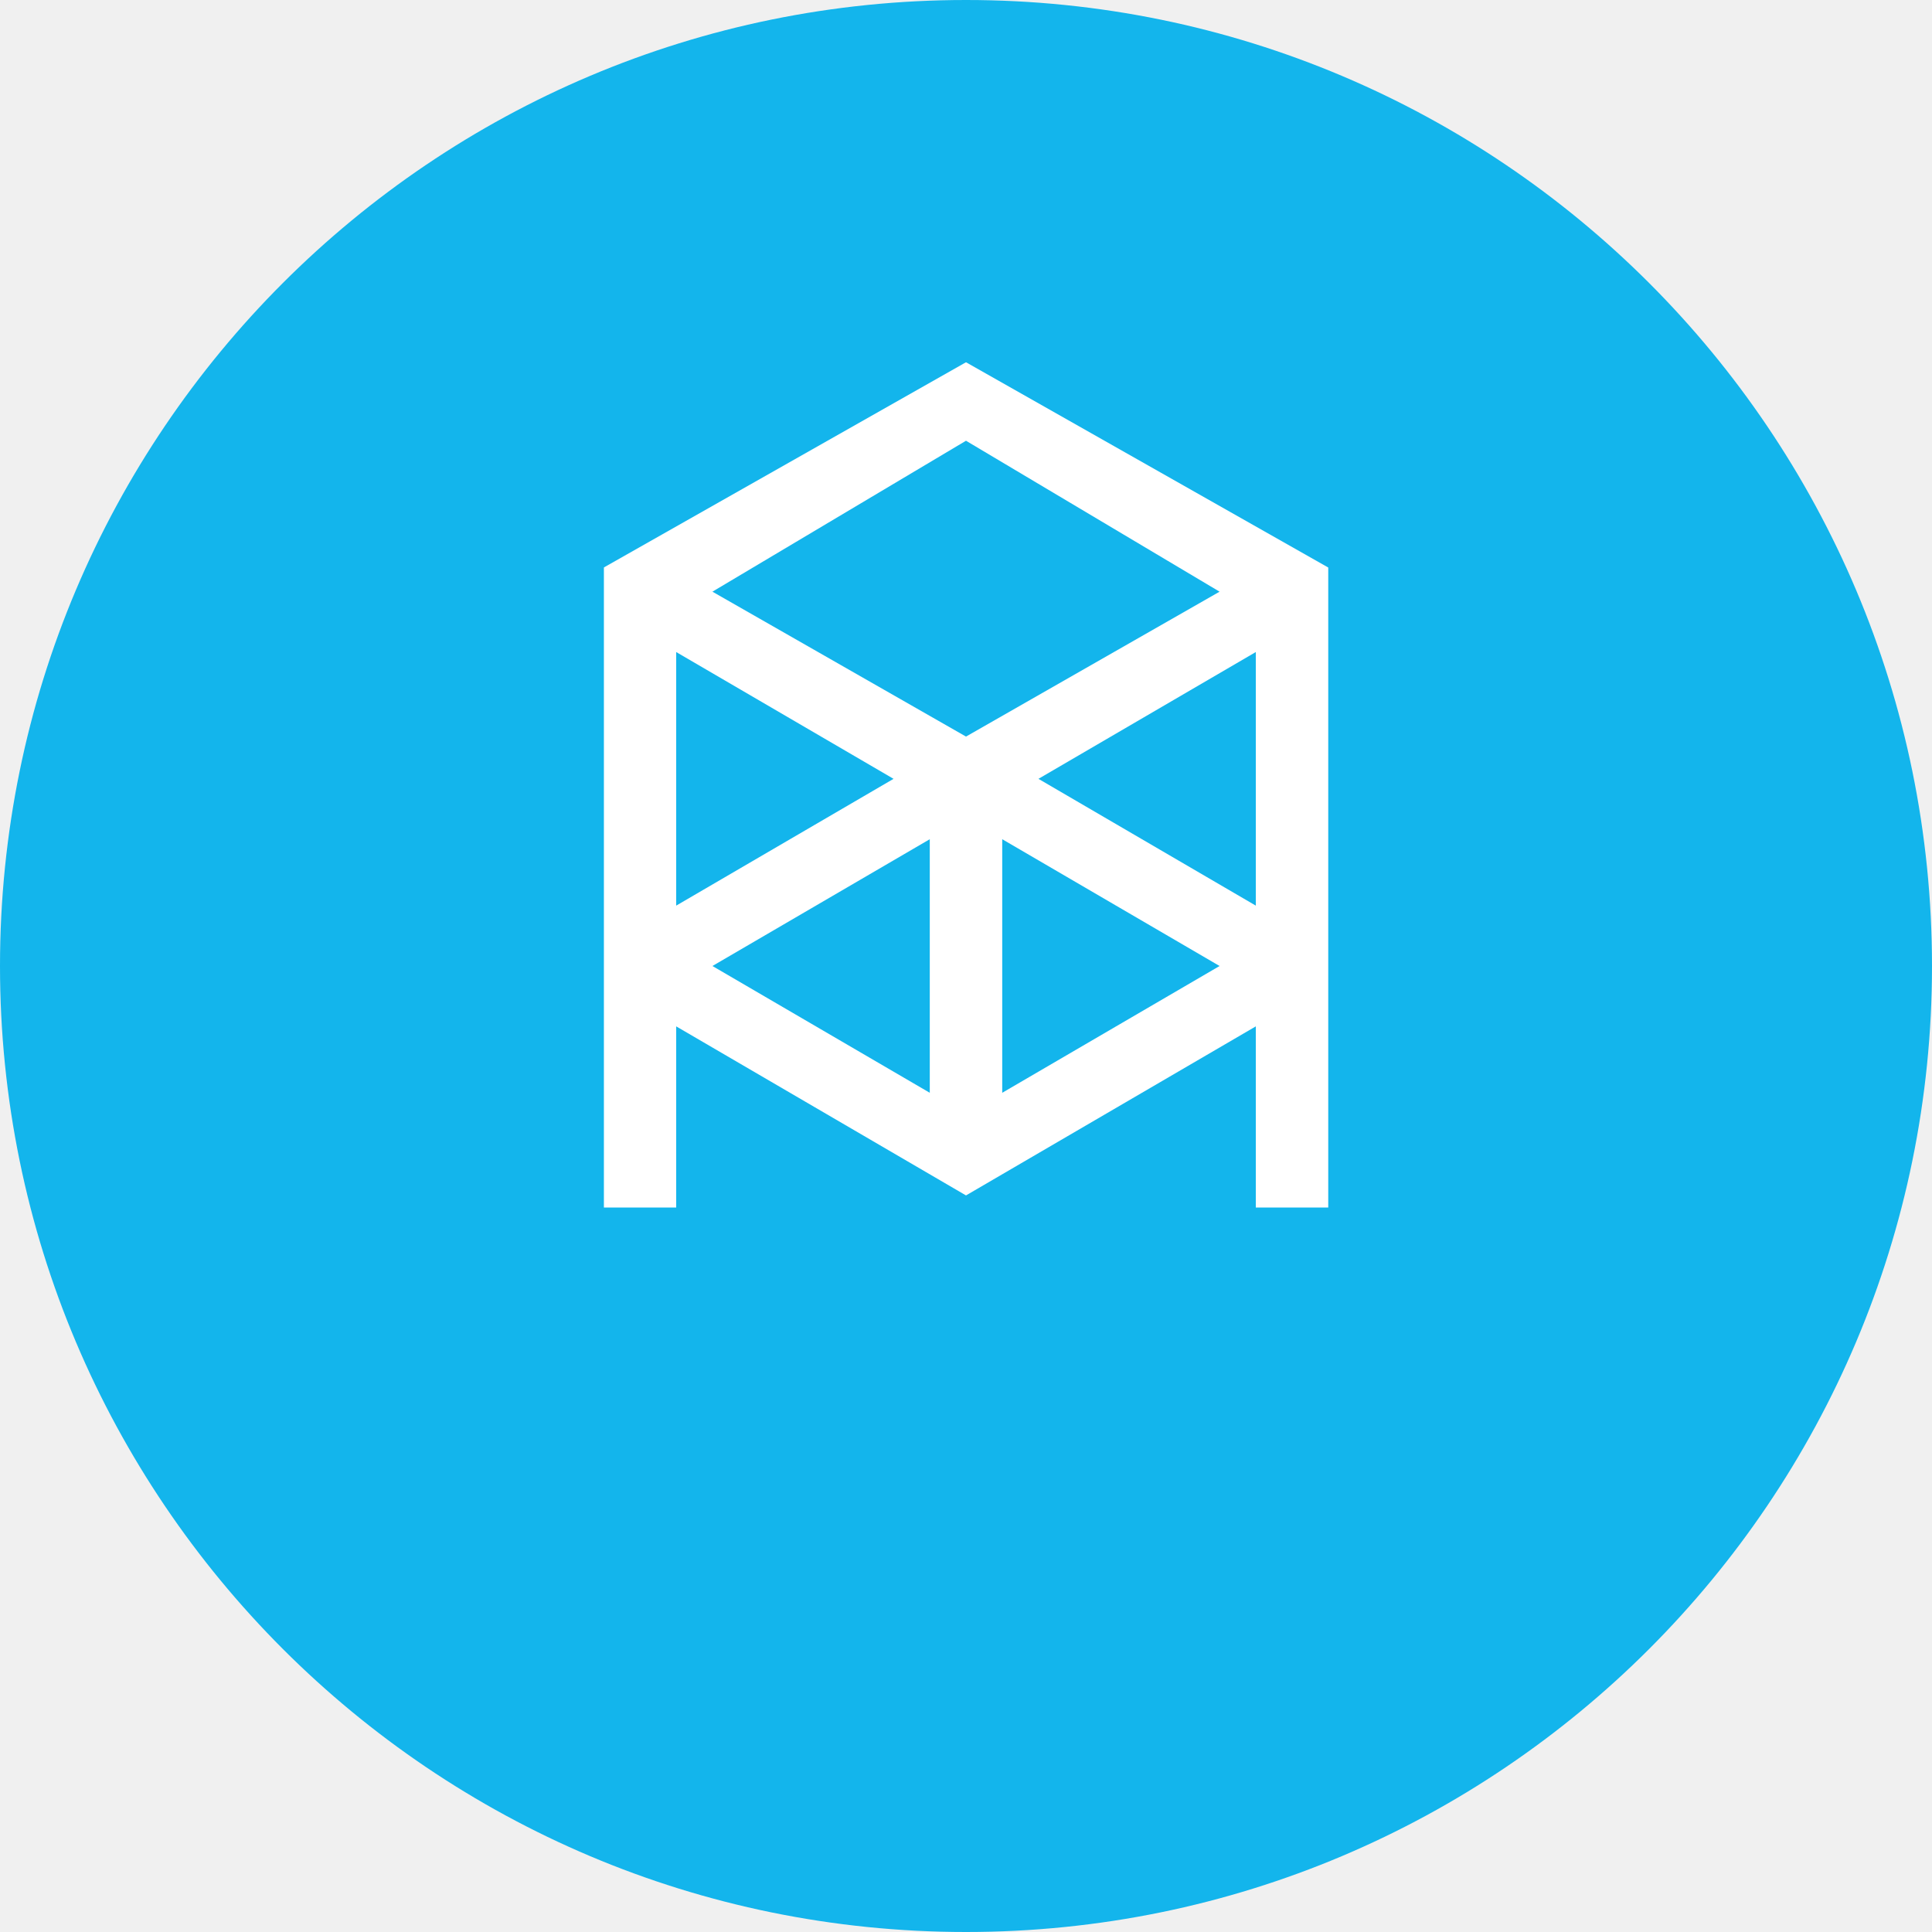
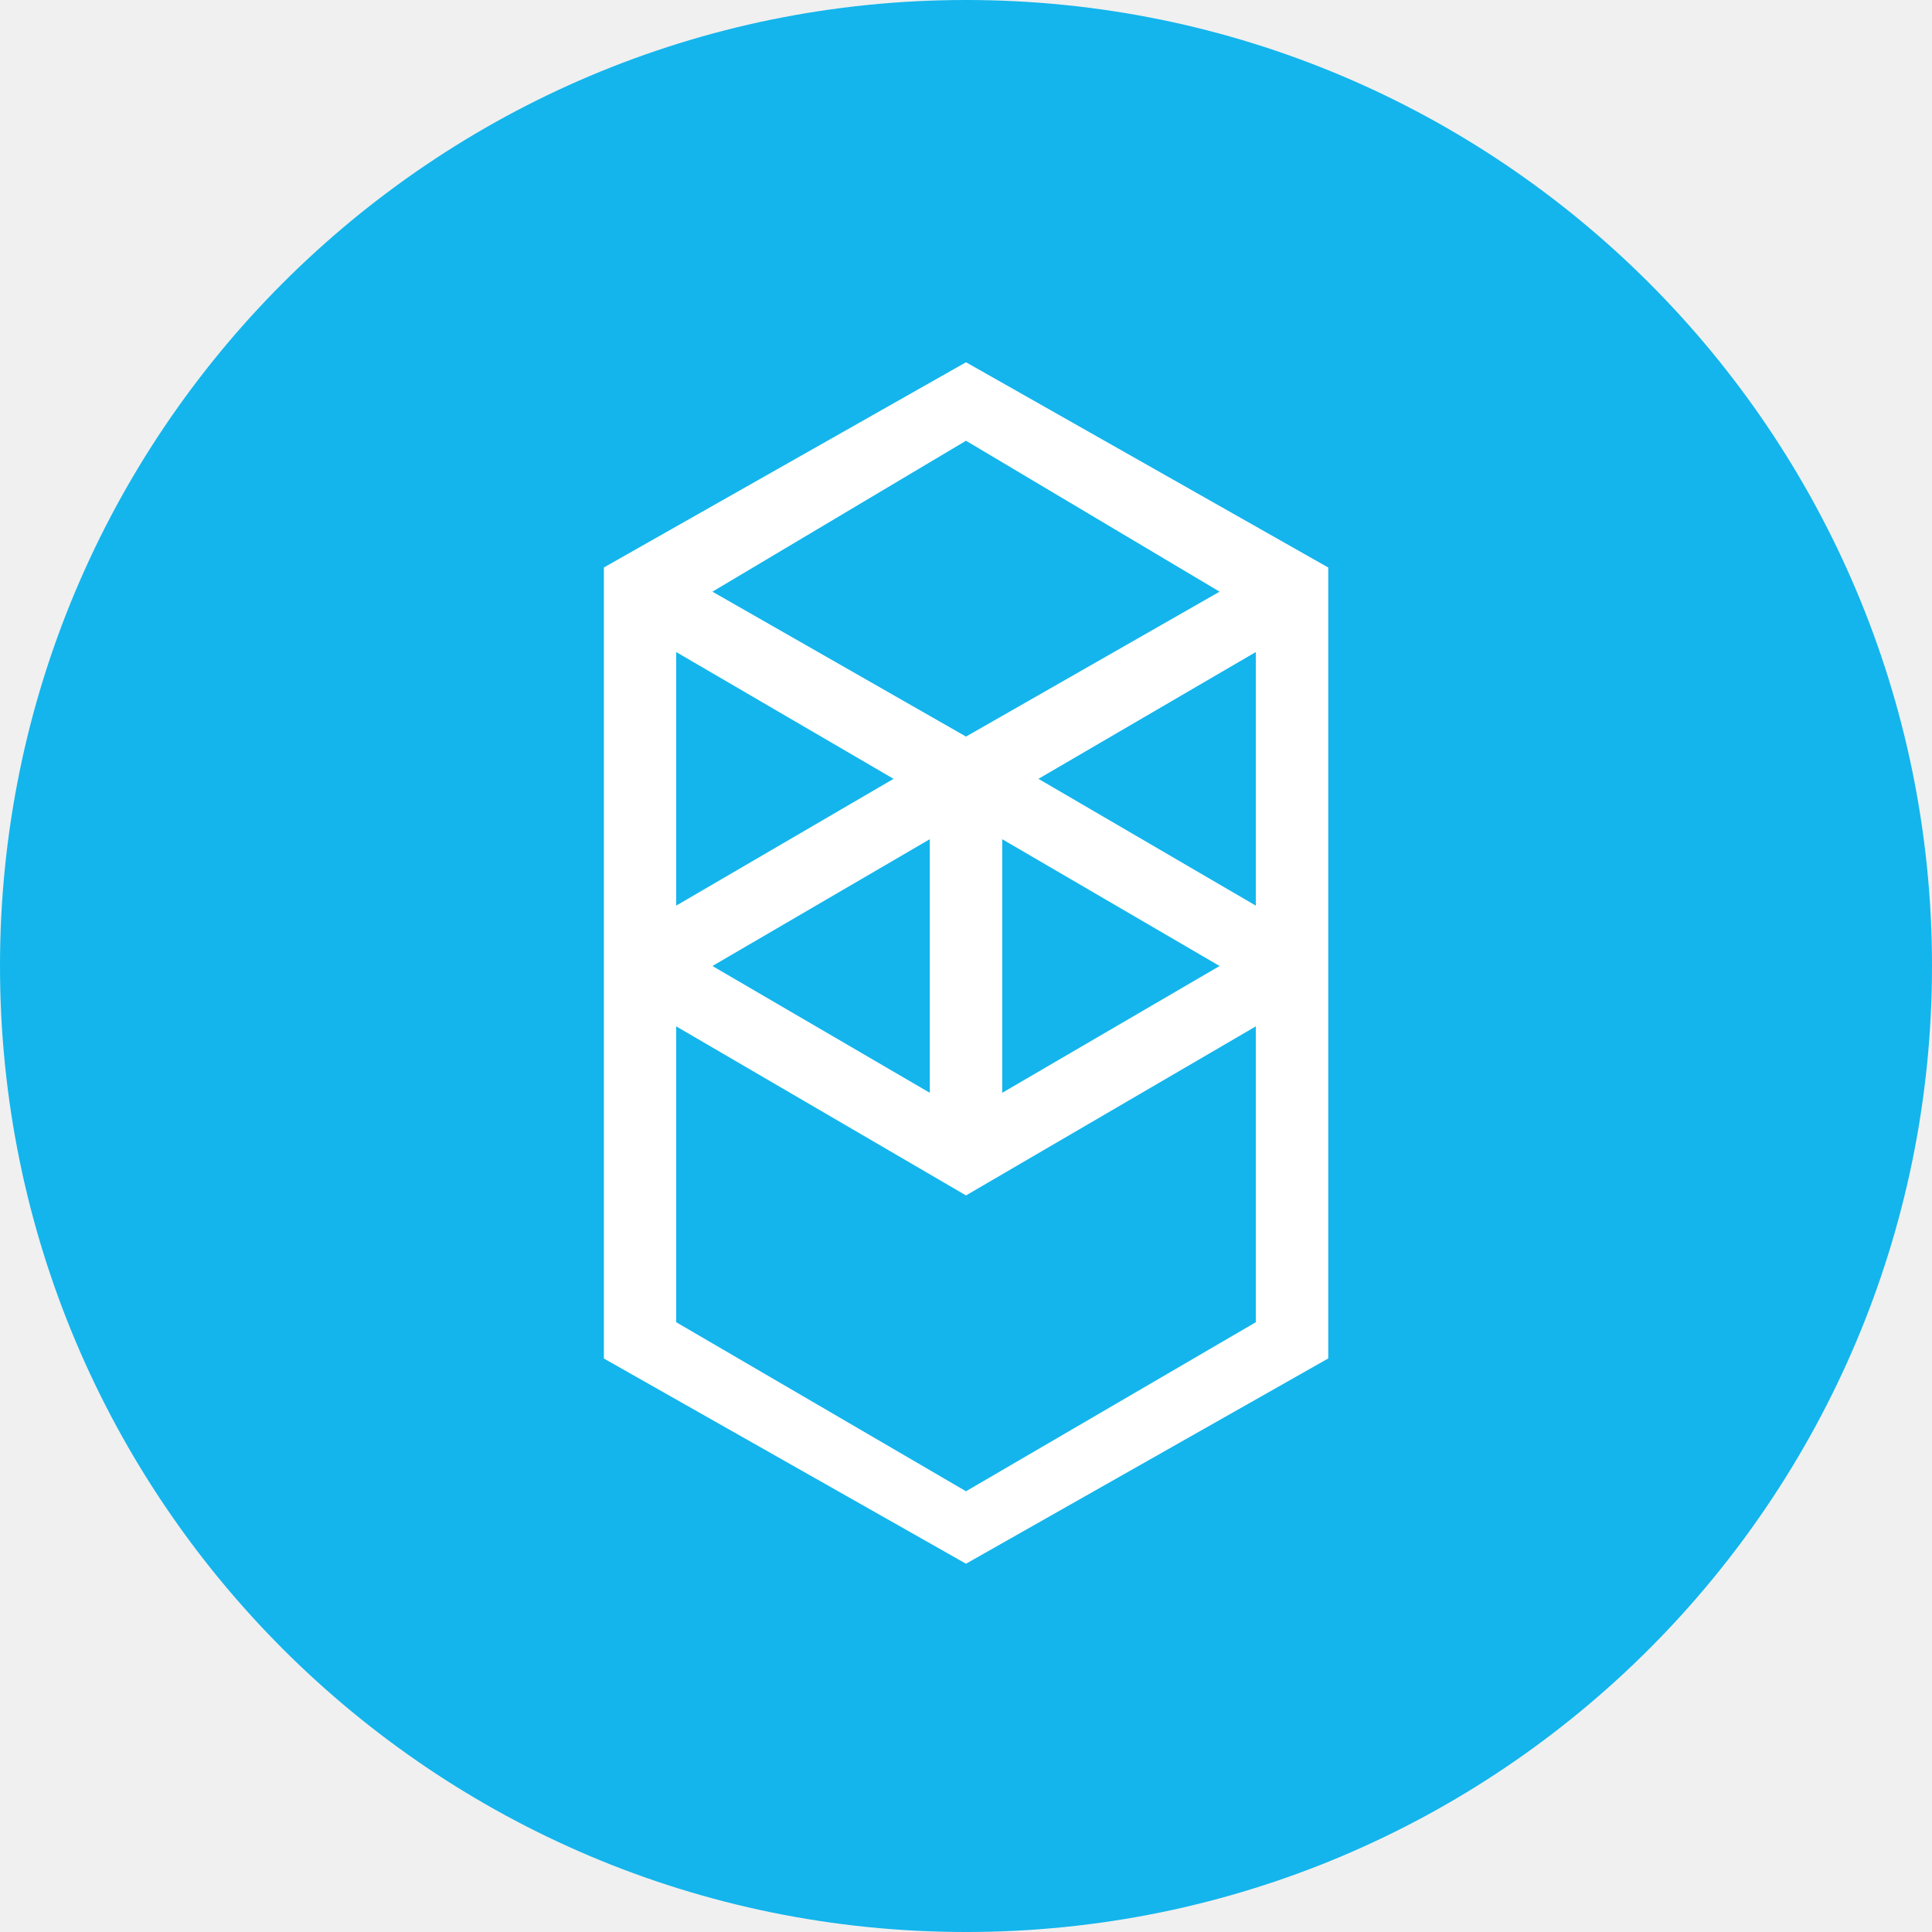
- <svg xmlns="http://www.w3.org/2000/svg" xmlnsXlink="http://www.w3.org/1999/xlink" viewBox="0 0 32 32">
+ <svg xmlns="http://www.w3.org/2000/svg" viewBox="0 0 32 32">
  <defs>
    <style>.cls-1{fill:#fff;fill-rule:evenodd;}.cls-2{fill:#13b5ec;}.cls-3{mask:url(#mask);}</style>
-     <mask id="mask" x="10" y="6" width="14" height="14" maskUnits="userSpaceOnUse">
+     <mask id="mask" x="10" y="6" width="93.1" height="20" maskUnits="userSpaceOnUse">
      <g id="a">
        <path class="cls-1" d="M10,6h93.1V26H10Z" />
      </g>
    </mask>
  </defs>
  <g id="Layer_2" data-name="Layer 2">
    <g id="Layer_1-2" data-name="Layer 1">
      <circle class="cls-2" cx="16" cy="16" r="16" />
      <g class="cls-3">
        <path class="cls-1" d="M17.2,12.9l3.6-2.1V15Zm3.6,9L16,24.7l-4.8-2.8V17L16,19.8,20.8,17ZM11.2,10.8l3.6,2.1L11.2,15Zm5.4,3.1L20.2,16l-3.6,2.1Zm-1.2,4.2L11.8,16l3.6-2.1Zm4.8-8.3L16,12.2,11.8,9.8,16,7.3ZM10,9.4V22.5l6,3.4,6-3.4V9.4L16,6Z" />
      </g>
    </g>
  </g>
</svg>
